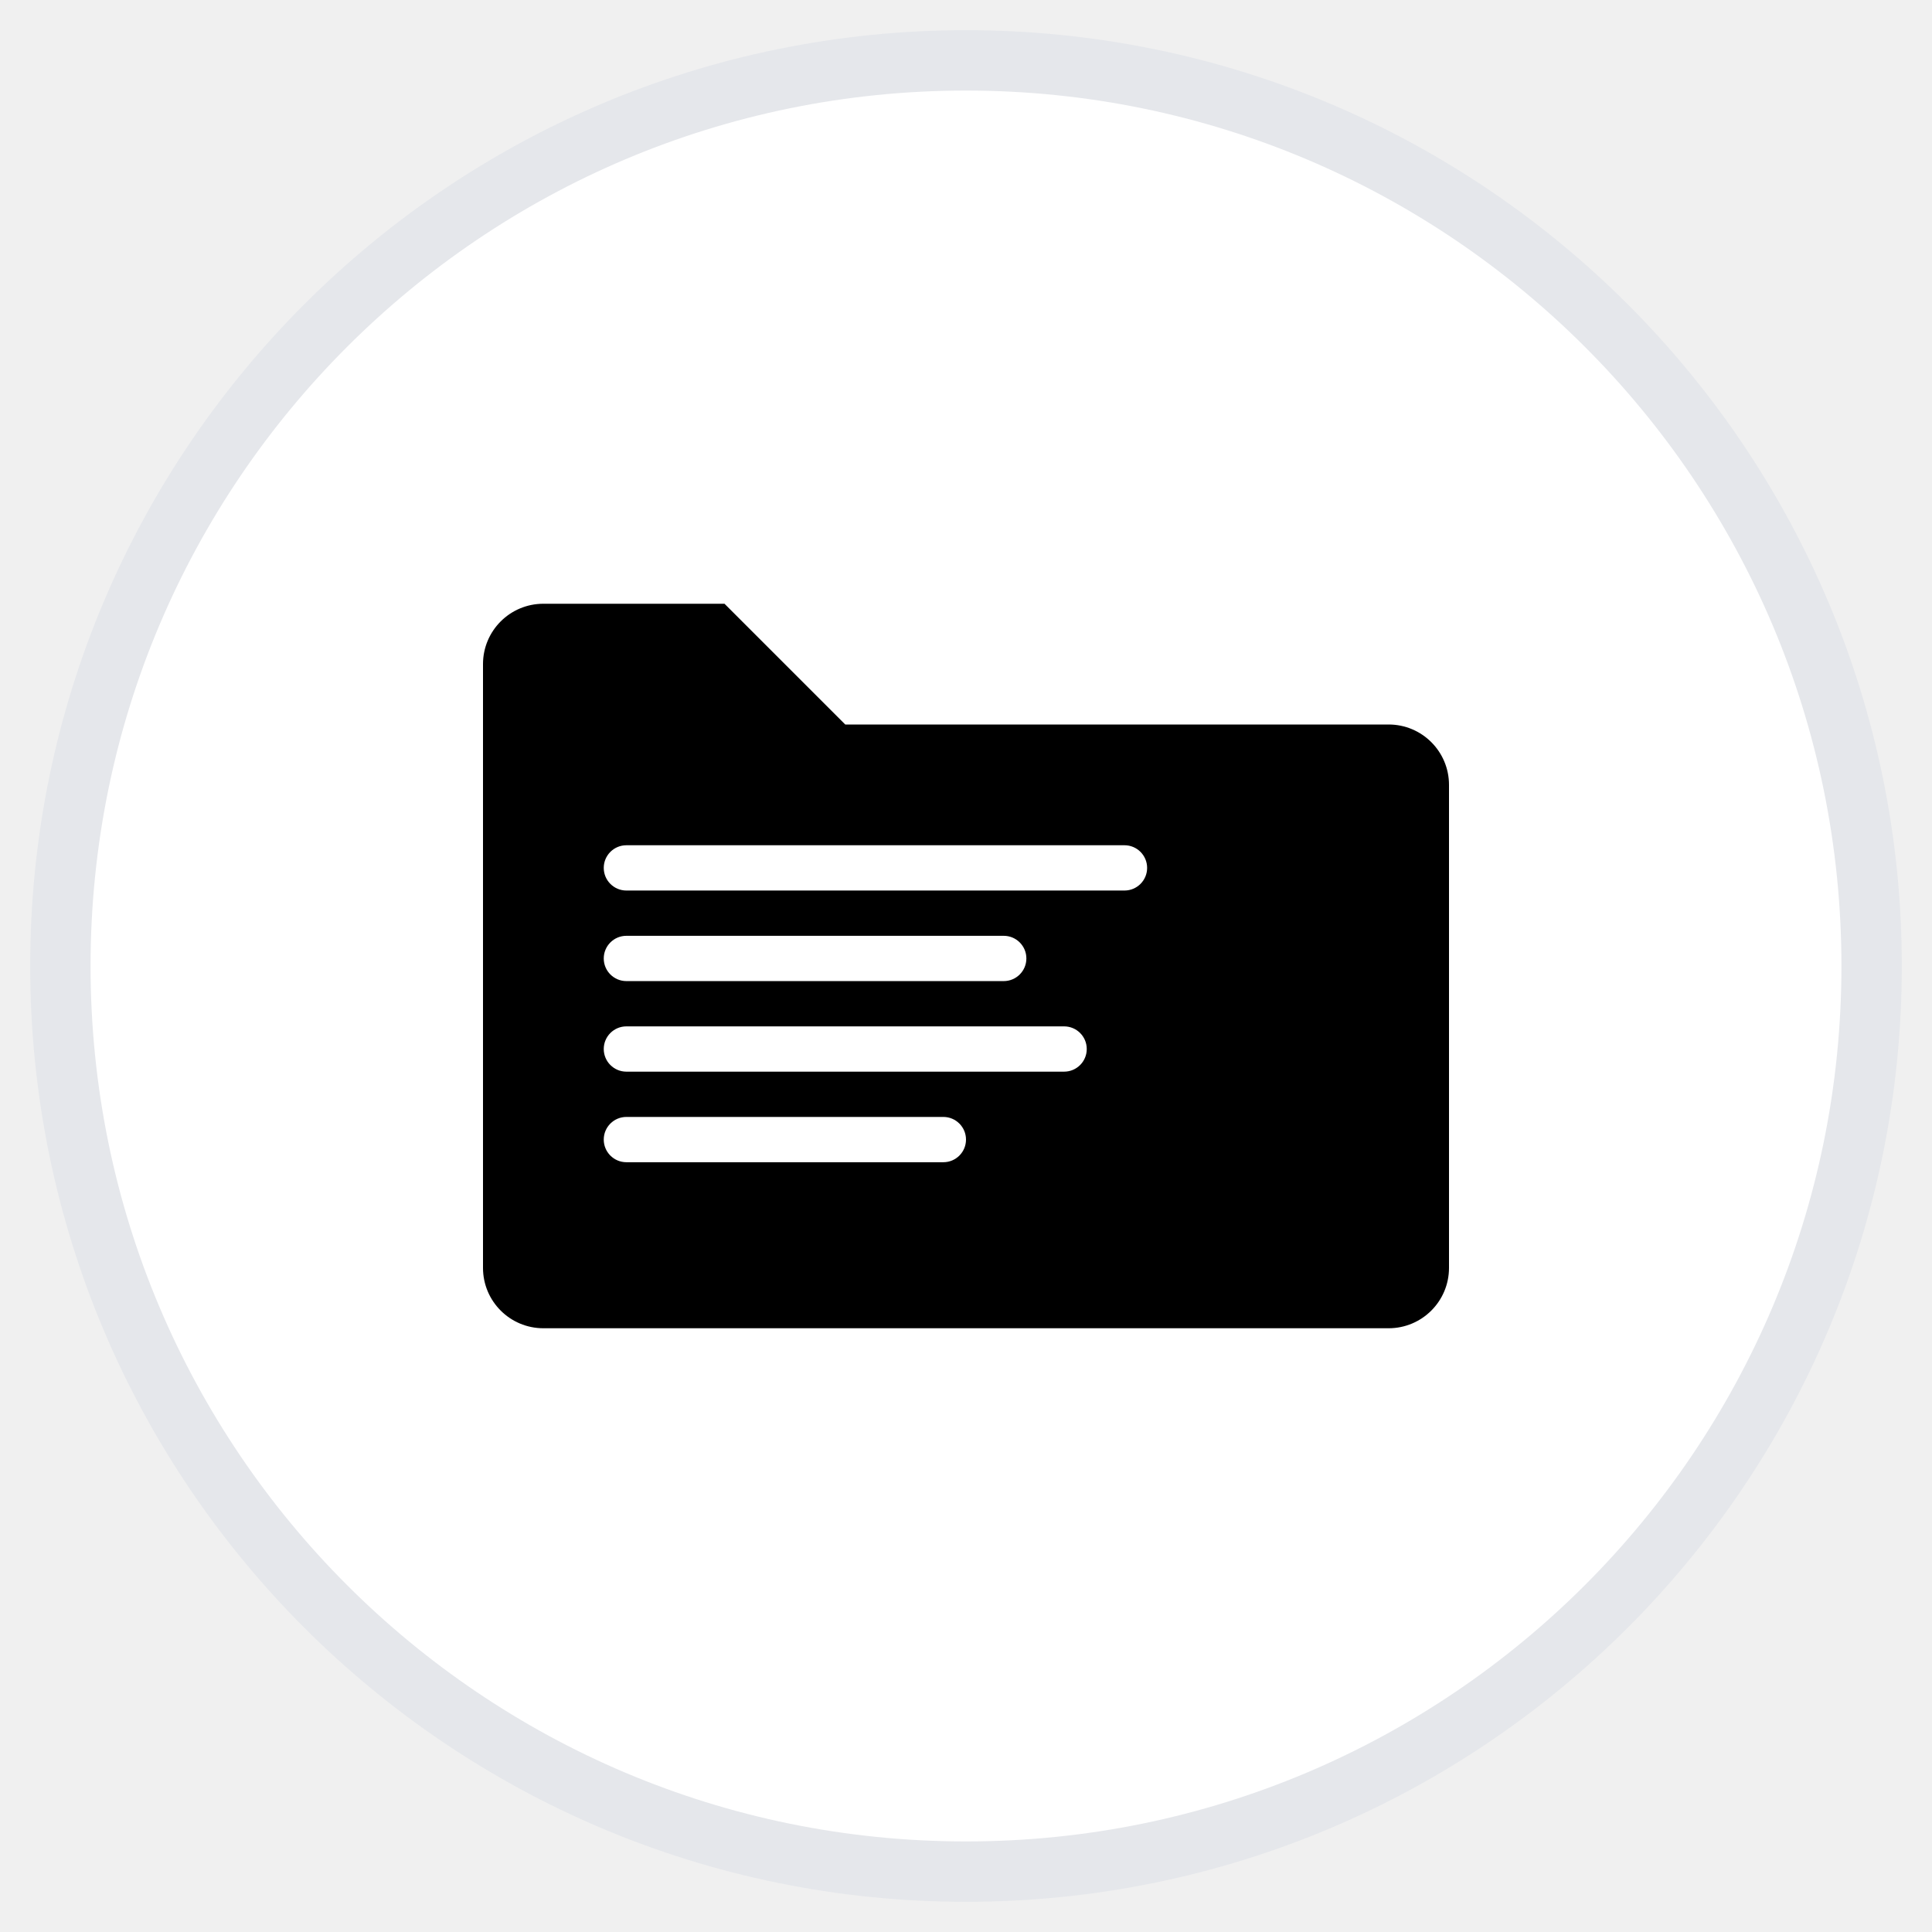
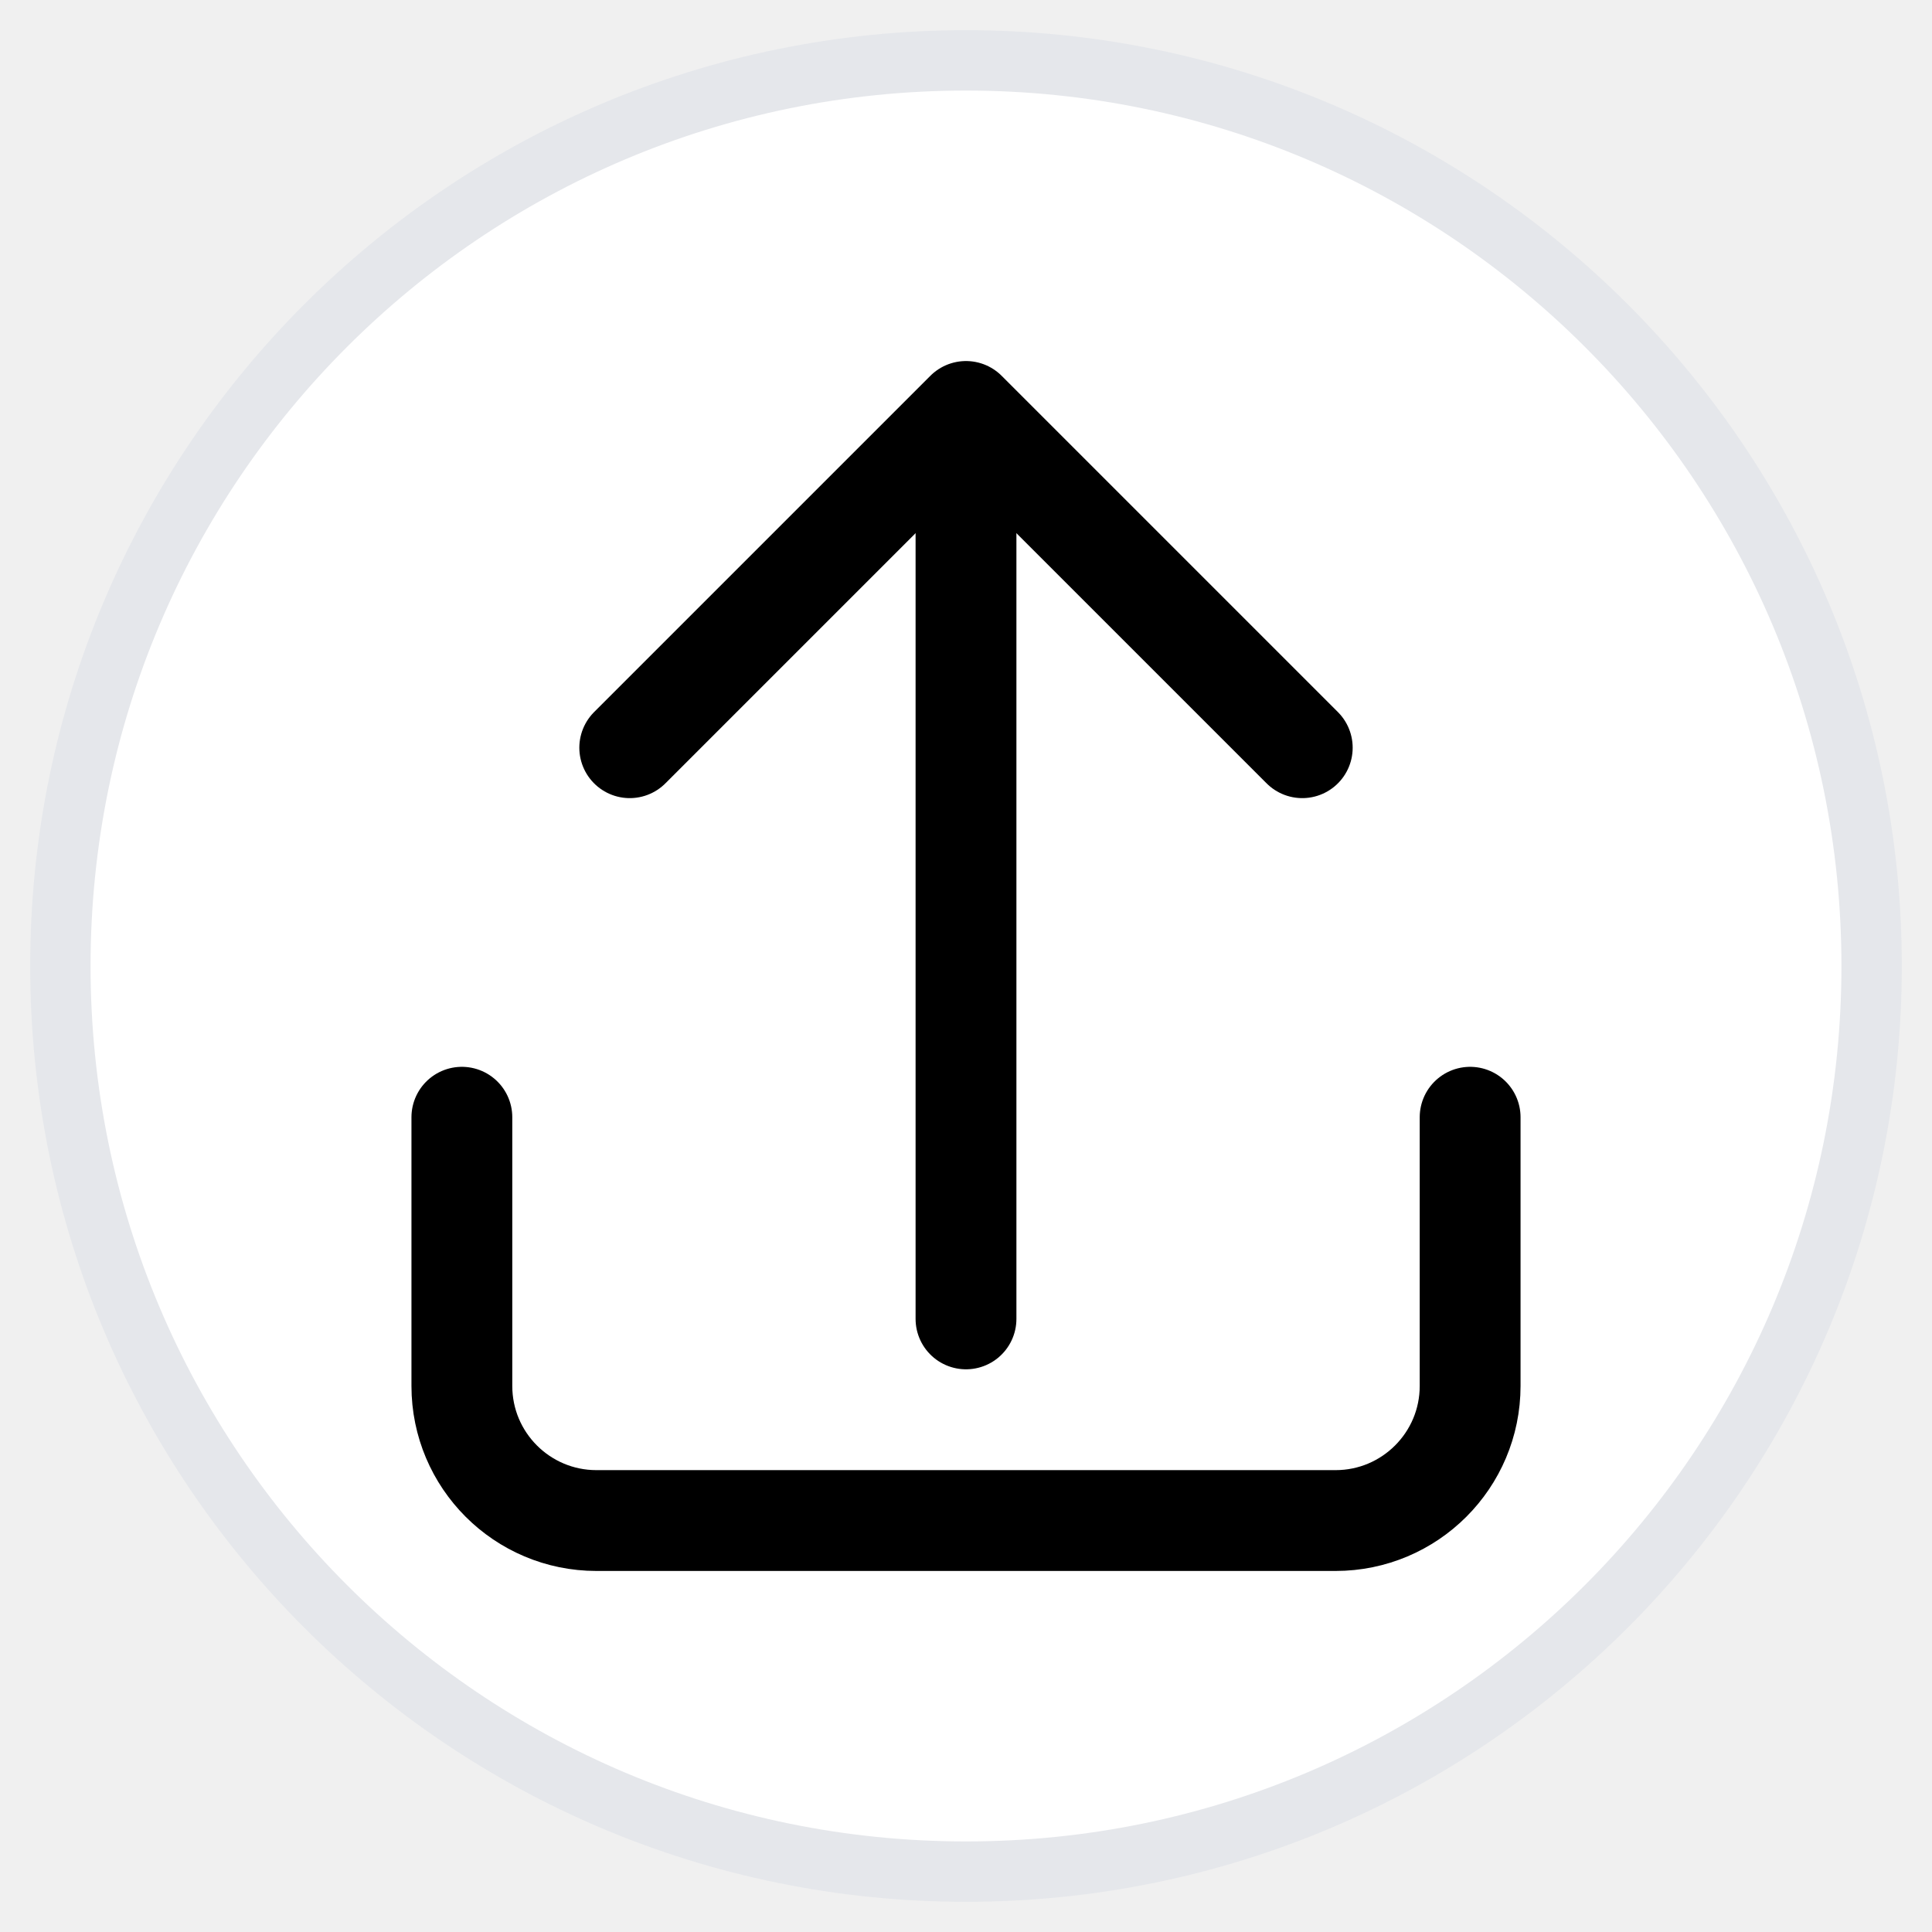
<svg xmlns="http://www.w3.org/2000/svg" width="64" height="64" viewBox="0 0 64 64" fill="none">
  <circle cx="32" cy="32" r="30" fill="white" stroke="#E5E7EB" stroke-width="2" />
-   <path d="M16 22C16 20.895 16.895 20 18 20H24L28 24H46C47.105 24 48 24.895 48 26V42C48 43.105 47.105 44 46 44H18C16.895 44 16 43.105 16 42V22Z" fill="black" />
-   <rect x="20" y="28" width="18" height="1.5" rx="0.75" fill="white" />
-   <rect x="20" y="31" width="14" height="1.5" rx="0.75" fill="white" />
-   <rect x="20" y="34" width="16" height="1.5" rx="0.75" fill="white" />
-   <rect x="20" y="37" width="12" height="1.5" rx="0.75" fill="white" />
+   <g transform="translate(32, 32) scale(1.67)">
+     <path d="M0 -9v16" stroke="black" stroke-width="2" stroke-linecap="round" stroke-linejoin="round" />
+     <path d="m6.67 -4.33-6.67-6.67-6.67 6.67" stroke="black" stroke-width="2" stroke-linecap="round" stroke-linejoin="round" />
+     <path d="M10 3v5.33a2.67 2.67 0 0 1-2.67 2.67h-14.66a2.67 2.67 0 0 1-2.67-2.67V3" stroke="black" stroke-width="2" stroke-linecap="round" stroke-linejoin="round" />
+   </g>
</svg>
